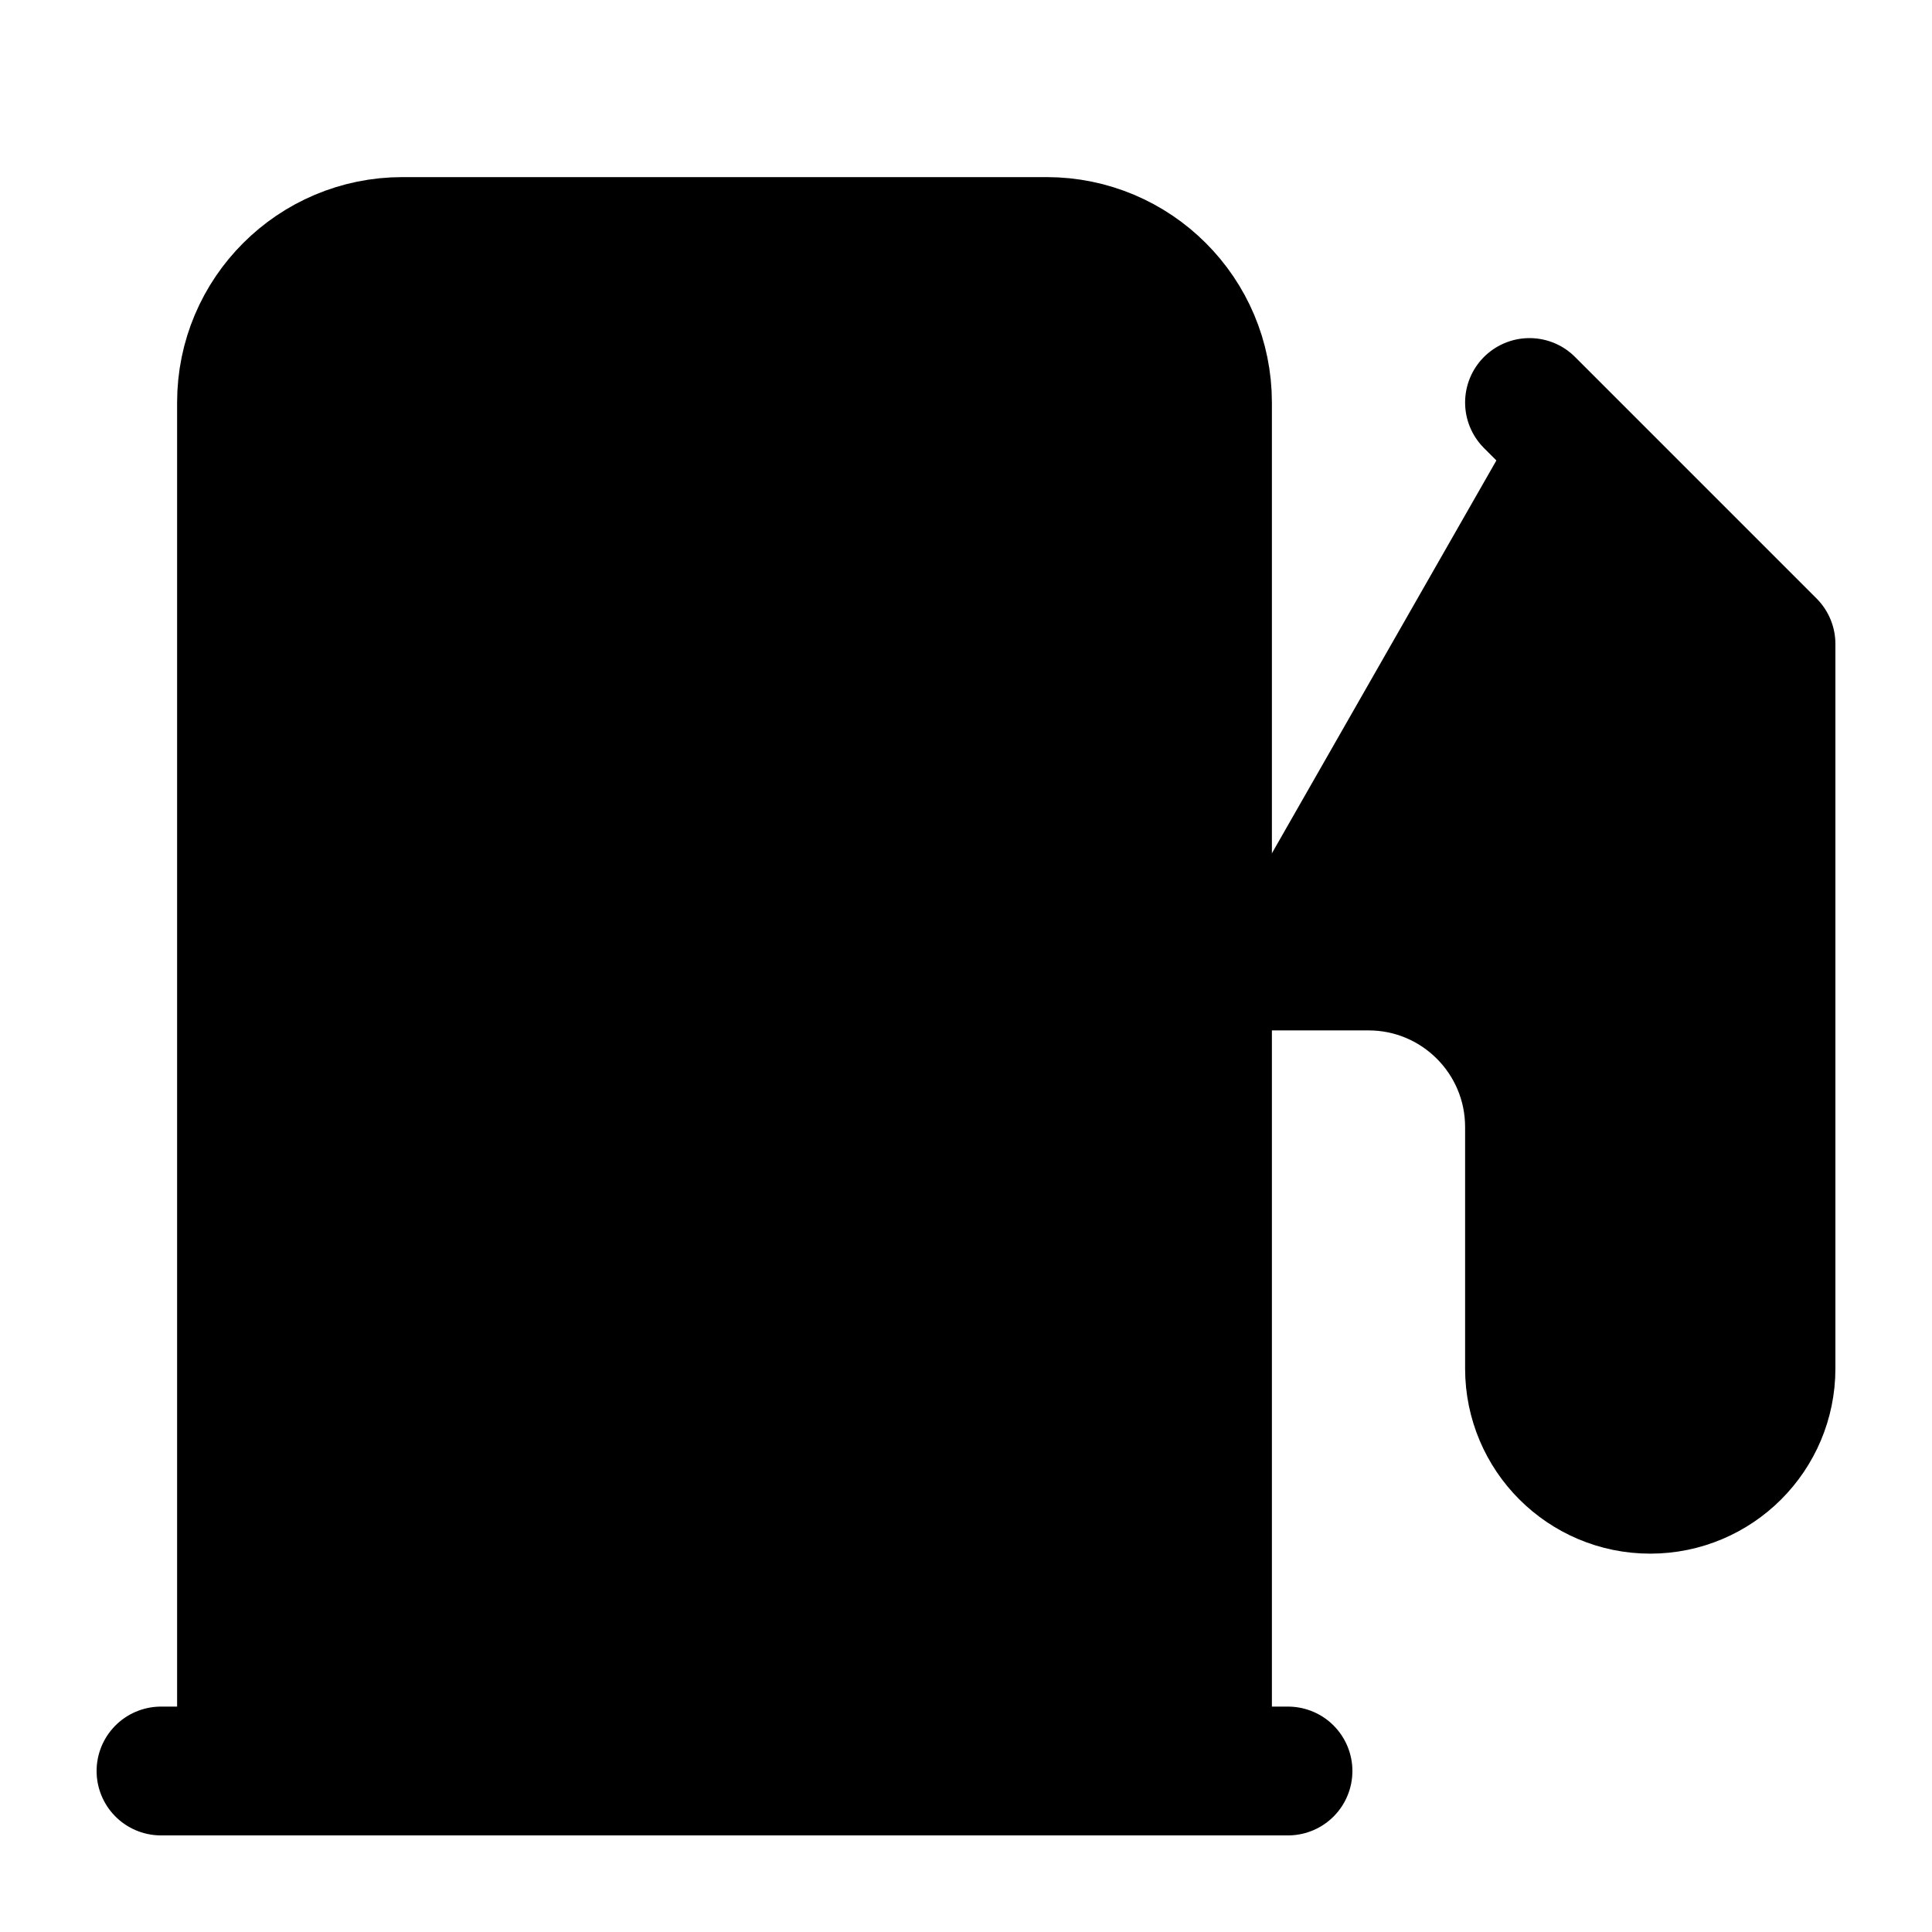
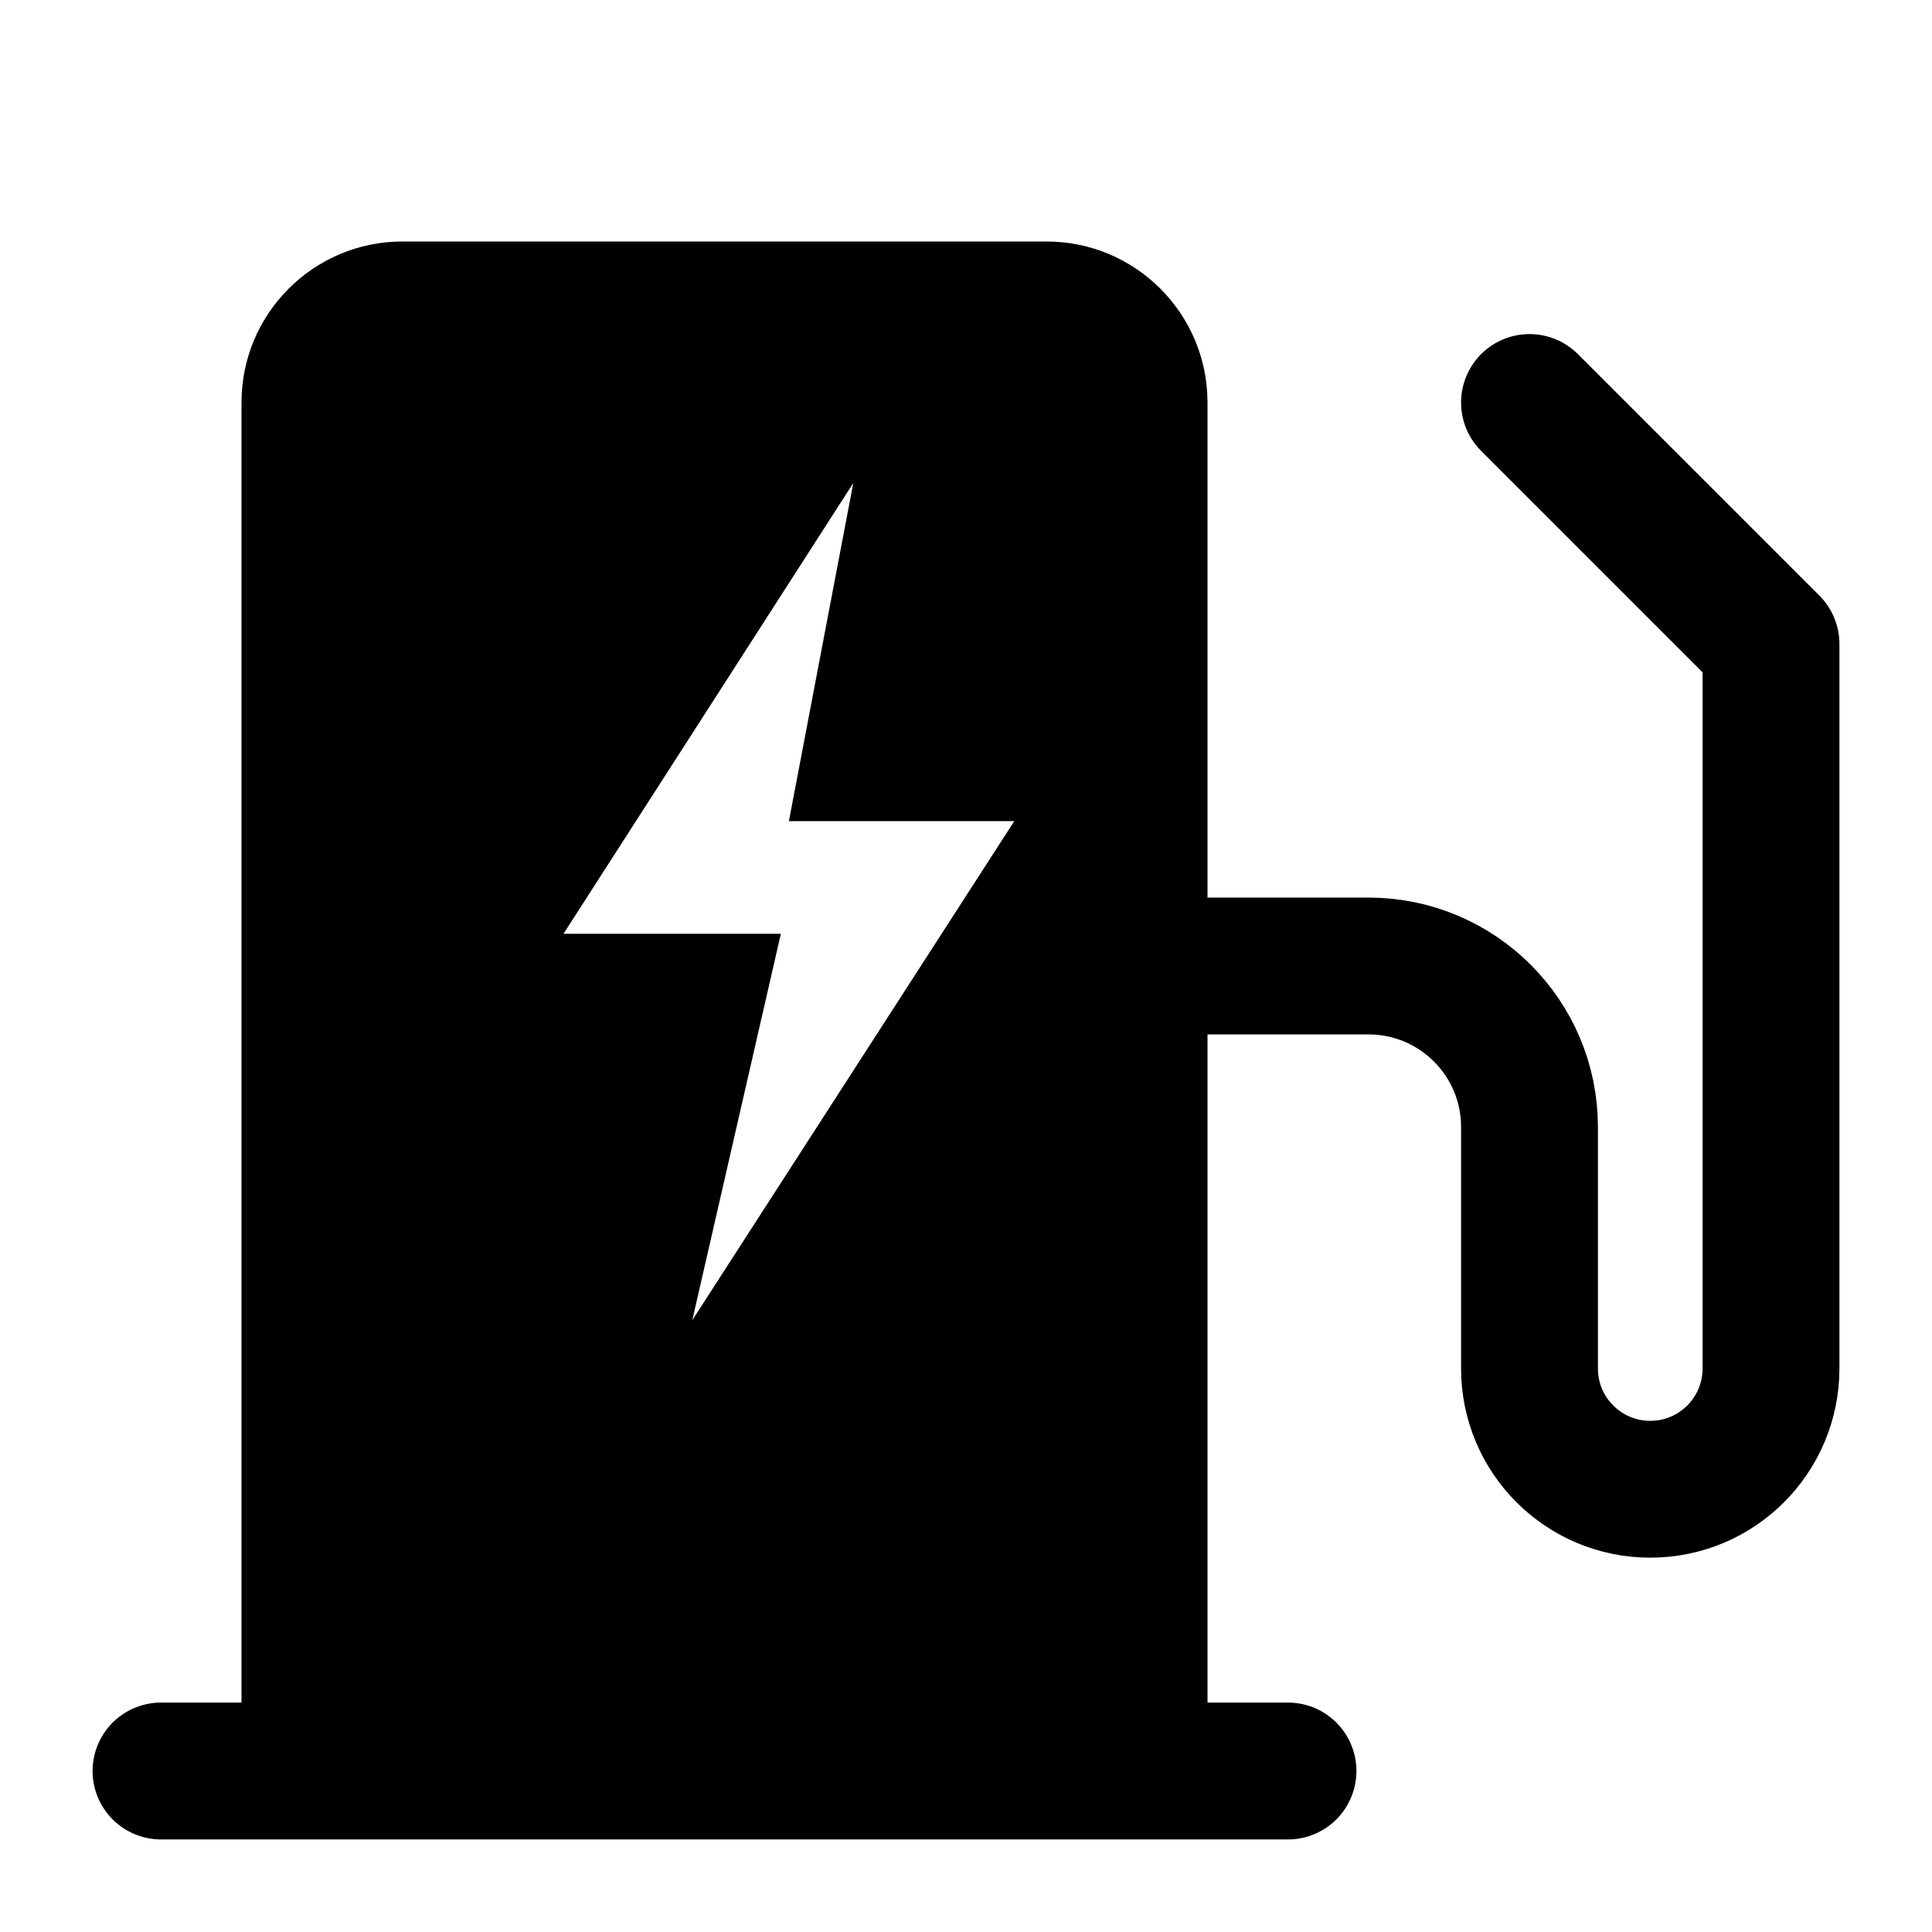
- <svg xmlns="http://www.w3.org/2000/svg" width="24" height="24" viewBox="0 0 24 24" fill="#000" stroke="#000" stroke-width="1.6" stroke-linecap="round" stroke-linejoin="round">
-   <path d="M3 22V5a2 2 0 0 1 2-2h8a2 2 0 0 1 2 2v17" />
-   <path d="M2 22h14" />
-   <path d="M15 12h2a2 2 0 0 1 2 2v3a1.5 1.5 0 0 0 3 0V8l-3-3" />
-   <path d="M9.5 7 7 11h4l-2.5 4" />
+ <svg xmlns="http://www.w3.org/2000/svg" width="24" height="24" viewBox="0 0 24 24" fill="none">
+   <path fill="#000" fill-rule="evenodd" d="M5 3h8a2 2 0 0 1 2 2v17H3V5a2 2 0 0 1 2-2zM10.6 6 7 11.6h2.7L8.6 16.4l4-6.2H9.8L10.6 6z" />
+   <path stroke="#000" stroke-width="1.7" stroke-linecap="round" stroke-linejoin="round" d="M2 22h14M15 12h2a2 2 0 0 1 2 2v3a1.5 1.5 0 0 0 3 0V8l-3-3" />
</svg>
